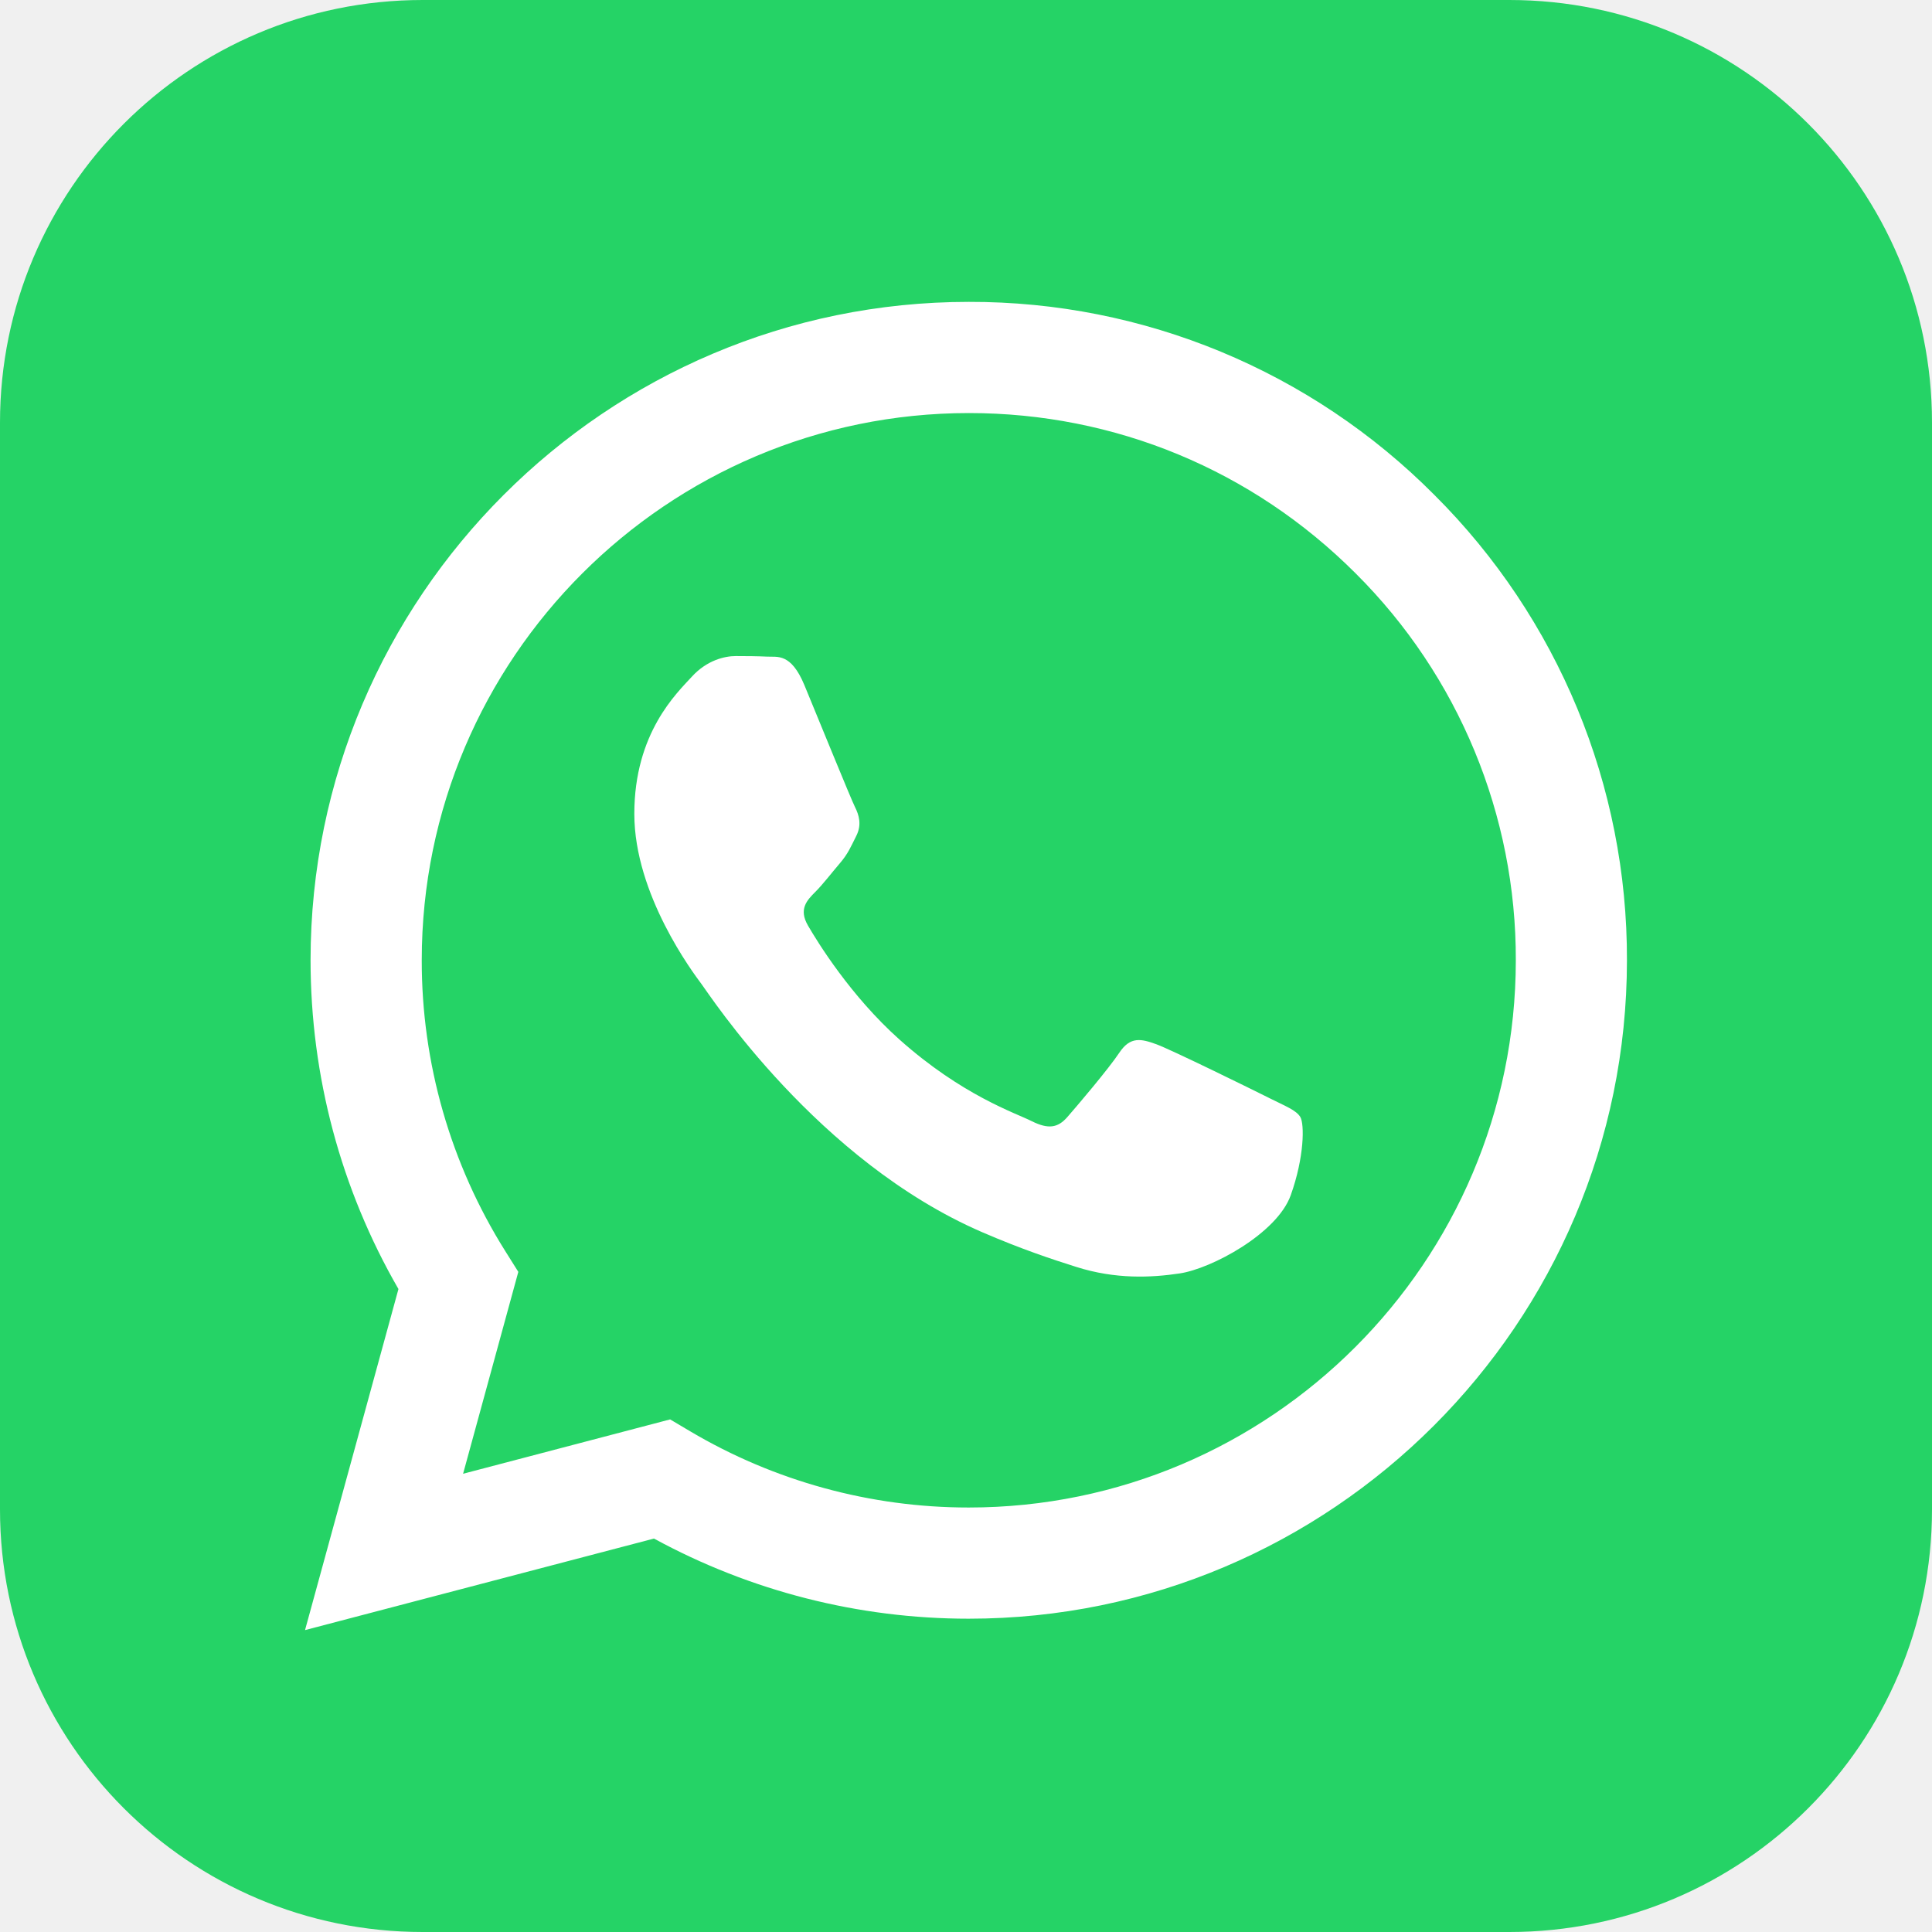
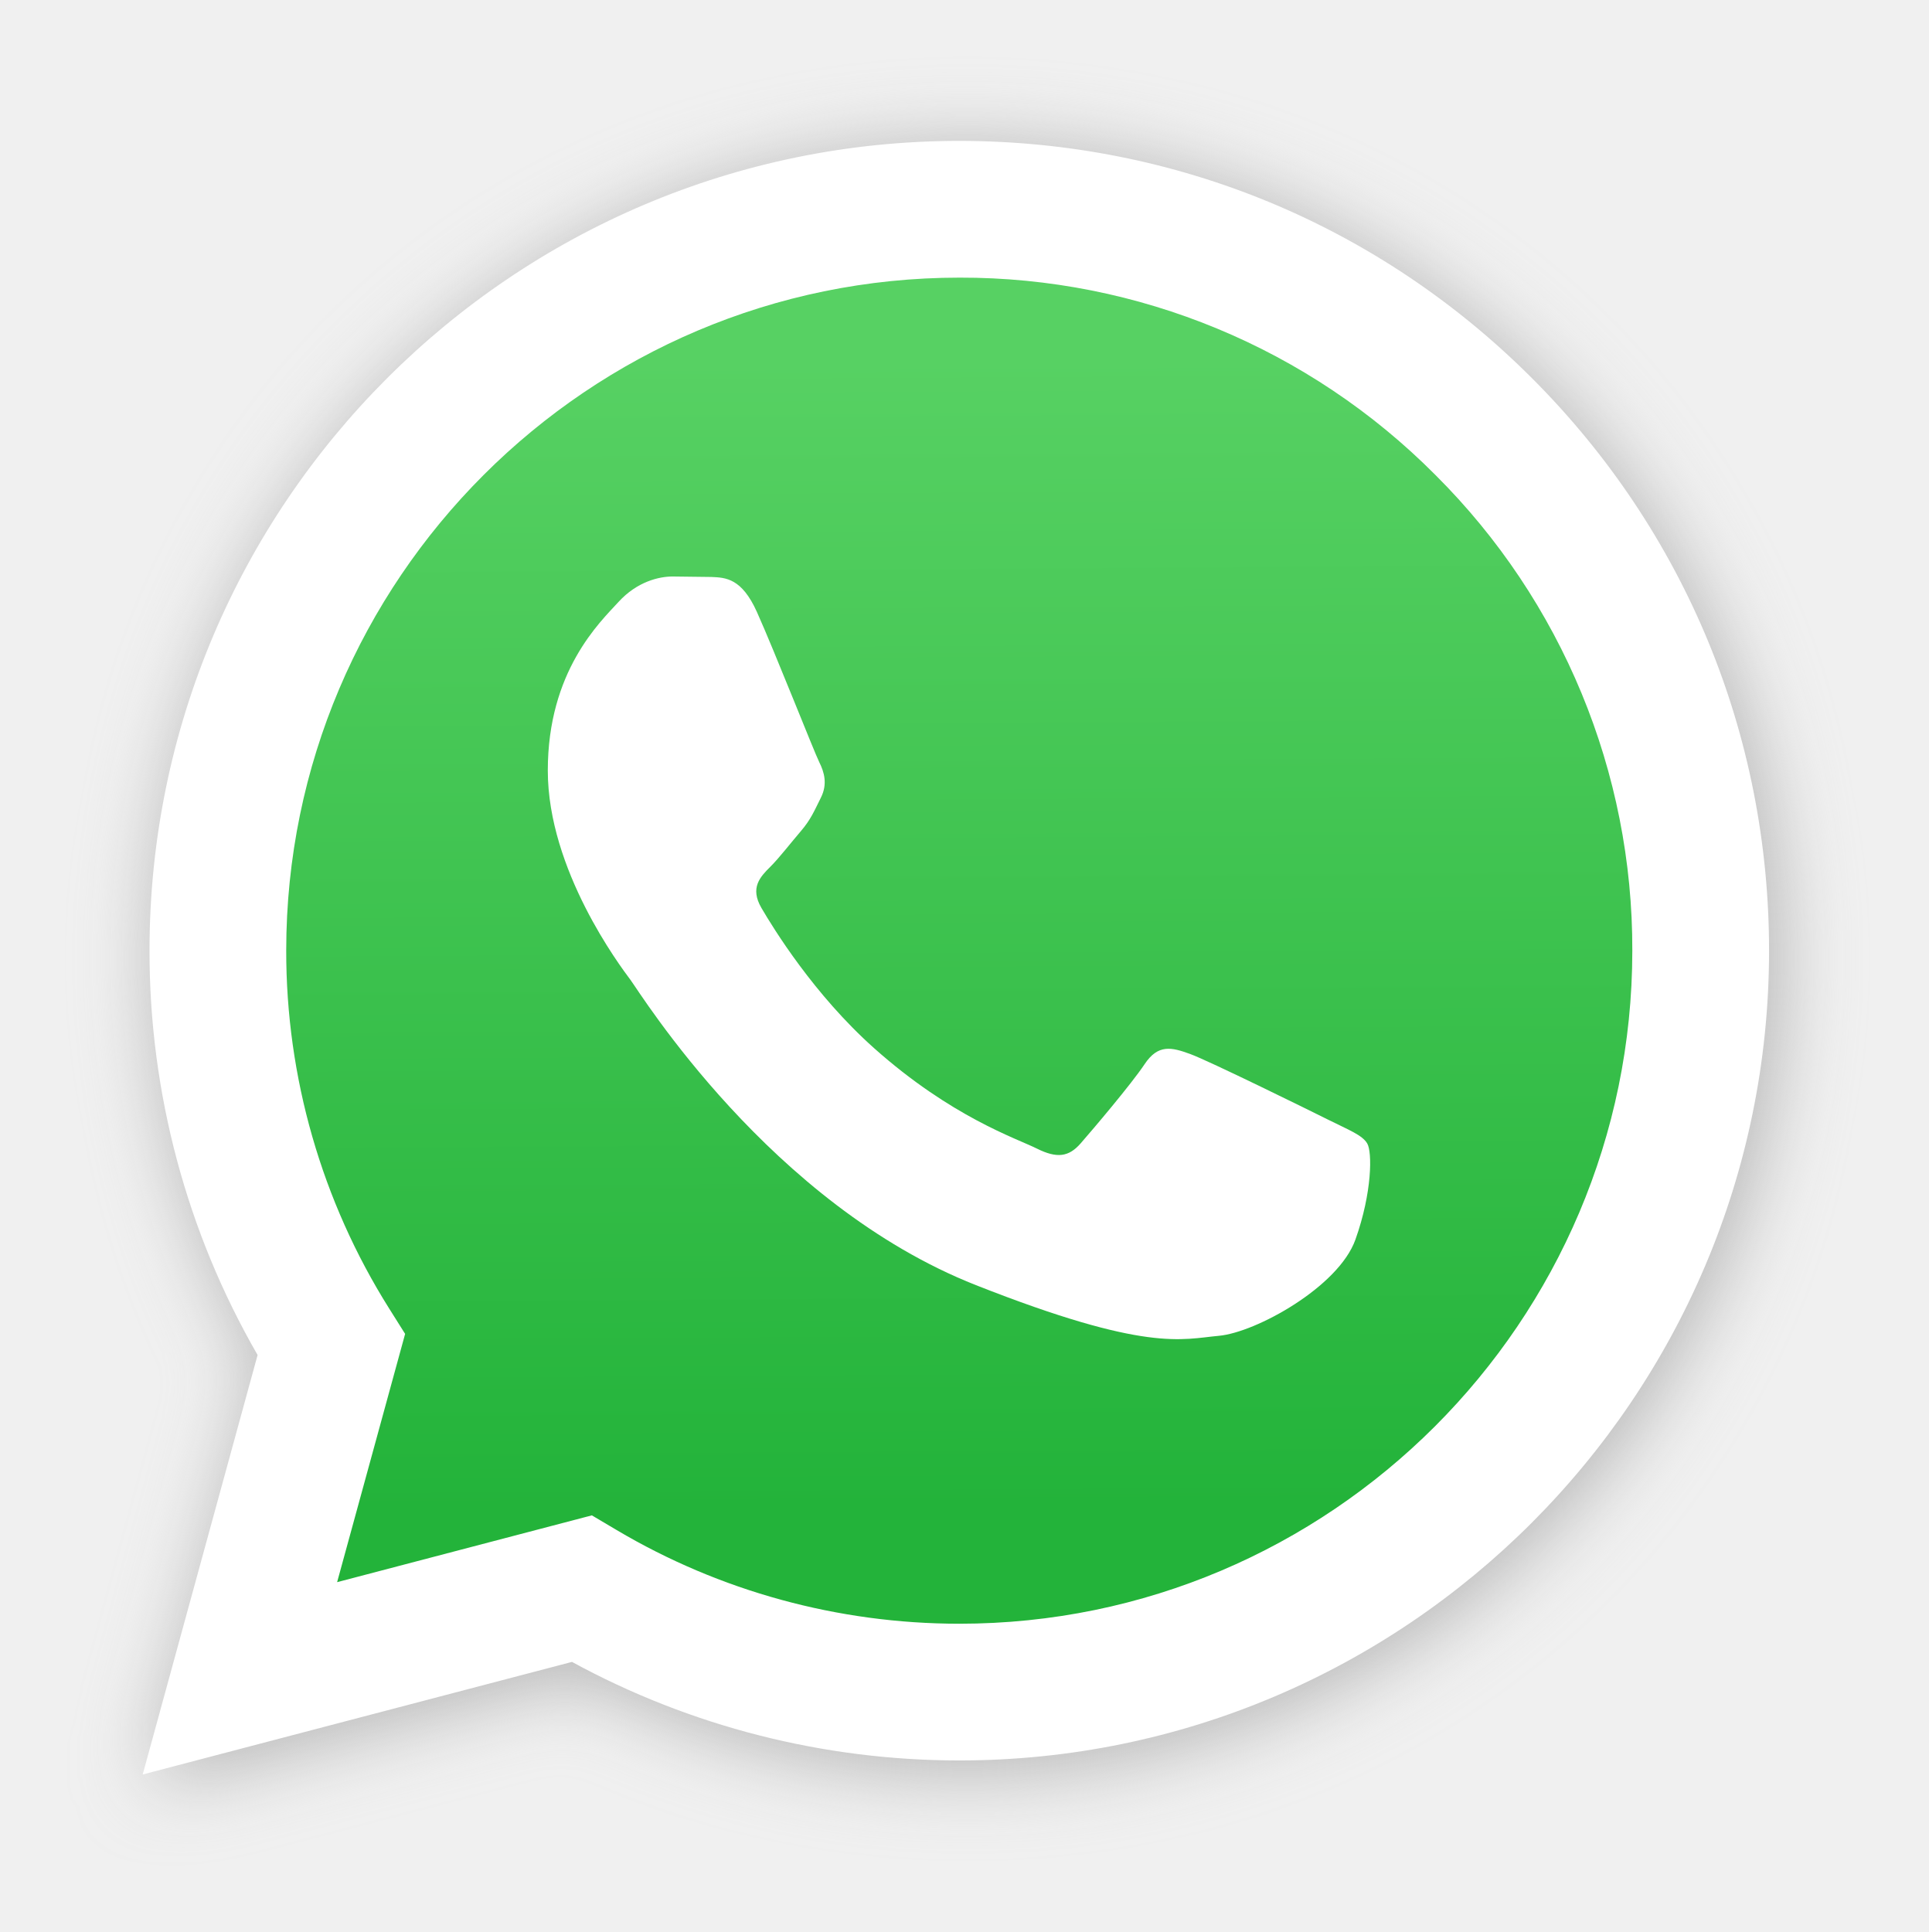
- <svg xmlns="http://www.w3.org/2000/svg" viewBox="0 0 64 64">
-   <rect width="64" height="64" rx="14" fill="#25D366" />
-   <g fill="#fff" transform="translate(10 10) scale(1.8333)">
-     <path d="M17.472 14.382c-.297-.149-1.758-.867-2.03-.967-.273-.099-.471-.148-.67.15-.197.297-.767.966-.94 1.164-.173.199-.347.223-.644.075-.297-.15-1.255-.463-2.39-1.475-.883-.788-1.48-1.761-1.653-2.059-.173-.297-.018-.458.13-.606.134-.133.298-.347.446-.52.149-.174.198-.298.298-.497.099-.198.05-.371-.025-.52-.075-.149-.669-1.612-.916-2.207-.242-.579-.487-.5-.669-.51-.173-.008-.371-.01-.57-.01-.198 0-.52.074-.792.372-.272.297-1.04 1.016-1.04 2.479 0 1.462 1.065 2.875 1.213 3.074.149.198 2.096 3.2 5.077 4.487.709.306 1.262.489 1.694.625.712.227 1.36.195 1.871.118.571-.085 1.758-.719 2.006-1.413.248-.694.248-1.289.173-1.413-.074-.124-.272-.198-.57-.347m-5.421 7.403h-.004a9.87 9.87 0 01-5.031-1.378l-.361-.214-3.741.982.998-3.648-.235-.374a9.86 9.86 0 01-1.51-5.26c.001-5.45 4.436-9.884 9.888-9.884 2.64 0 5.122 1.03 6.988 2.898a9.825 9.825 0 012.893 6.994c-.003 5.45-4.437 9.884-9.885 9.884m8.413-18.297A11.815 11.815 0 0012.05 0C5.495 0 .16 5.335.157 11.892c0 2.096.547 4.142 1.588 5.945L.057 24l6.305-1.654a11.882 11.882 0 005.683 1.448h.005c6.554 0 11.89-5.335 11.893-11.893a11.821 11.821 0 00-3.48-8.413Z" />
-   </g>
+ <svg xmlns="http://www.w3.org/2000/svg" viewBox="0 0 175.216 175.552">
+   <defs>
+     <linearGradient id="b" x1="85.915" x2="86.535" y1="32.567" y2="137.092" gradientUnits="userSpaceOnUse">
+       <stop offset="0" stop-color="#57d163" />
+       <stop offset="1" stop-color="#23b33a" />
+     </linearGradient>
+     <filter id="a" width="1.115" height="1.114" x="-.057" y="-.057" color-interpolation-filters="sRGB">
+       <feGaussianBlur stdDeviation="3.531" />
+     </filter>
+   </defs>
+   <path fill="#b3b3b3" d="m54.532 138.45 2.235 1.324c9.387 5.571 20.15 8.518 31.126 8.523h.023c33.707 0 61.139-27.426 61.153-61.135.006-16.335-6.349-31.696-17.895-43.251A60.75 60.75 0 0 0 87.94 25.983c-33.733 0-61.166 27.423-61.178 61.13a60.98 60.98 0 0 0 9.349 32.535l1.455 2.312-6.179 22.558zm-40.811 23.544L24.16 123.88c-6.438-11.154-9.825-23.808-9.821-36.772.017-40.556 33.021-73.55 73.578-73.55 19.681.01 38.154 7.669 52.047 21.572s21.537 32.383 21.53 52.037c-.018 40.553-33.027 73.553-73.578 73.553h-.032c-12.313-.005-24.412-3.094-35.159-8.954zm0 0" filter="url(#a)" />
+   <path fill="#fff" d="m12.966 161.238 10.439-38.114a73.42 73.42 0 0 1-9.821-36.772c.017-40.556 33.021-73.55 73.578-73.55 19.681.01 38.154 7.669 52.047 21.572s21.537 32.383 21.53 52.037c-.018 40.553-33.027 73.553-73.578 73.553h-.032c-12.313-.005-24.412-3.094-35.159-8.954z" />
+   <path fill="url(#linearGradient1780)" d="M87.184 25.227c-33.733 0-61.166 27.423-61.178 61.13a60.98 60.98 0 0 0 9.349 32.535l1.455 2.312-6.179 22.559 23.146-6.069 2.235 1.324c9.387 5.571 20.15 8.518 31.126 8.524h.023c33.707 0 61.14-27.426 61.153-61.135a60.75 60.75 0 0 0-17.895-43.251 60.75 60.75 0 0 0-43.235-17.929z" />
+   <path fill="url(#b)" d="M87.184 25.227c-33.733 0-61.166 27.423-61.178 61.13a60.98 60.98 0 0 0 9.349 32.535l1.455 2.313-6.179 22.558 23.146-6.069 2.235 1.324c9.387 5.571 20.15 8.517 31.126 8.523h.023c33.707 0 61.14-27.426 61.153-61.135a60.75 60.75 0 0 0-17.895-43.251 60.75 60.75 0 0 0-43.235-17.928z" />
+   <path fill="#fff" fill-rule="evenodd" d="M68.772 55.603c-1.378-3.061-2.828-3.123-4.137-3.176l-3.524-.043c-1.226 0-3.218.46-4.902 2.3s-6.435 6.287-6.435 15.332 6.588 17.785 7.506 19.013 12.718 20.381 31.405 27.75c15.529 6.124 18.689 4.906 22.061 4.6s10.877-4.447 12.408-8.74 1.532-7.971 1.073-8.74-1.685-1.226-3.525-2.146-10.877-5.367-12.562-5.981-2.91-.919-4.137.921-4.746 5.979-5.819 7.206-2.144 1.381-3.984.462-7.76-2.861-14.784-9.124c-5.465-4.873-9.154-10.891-10.228-12.73s-.114-2.835.808-3.751c.825-.824 1.838-2.147 2.759-3.22s1.224-1.84 1.836-3.065.307-2.301-.153-3.22-4.032-10.011-5.666-13.647" />
</svg>
